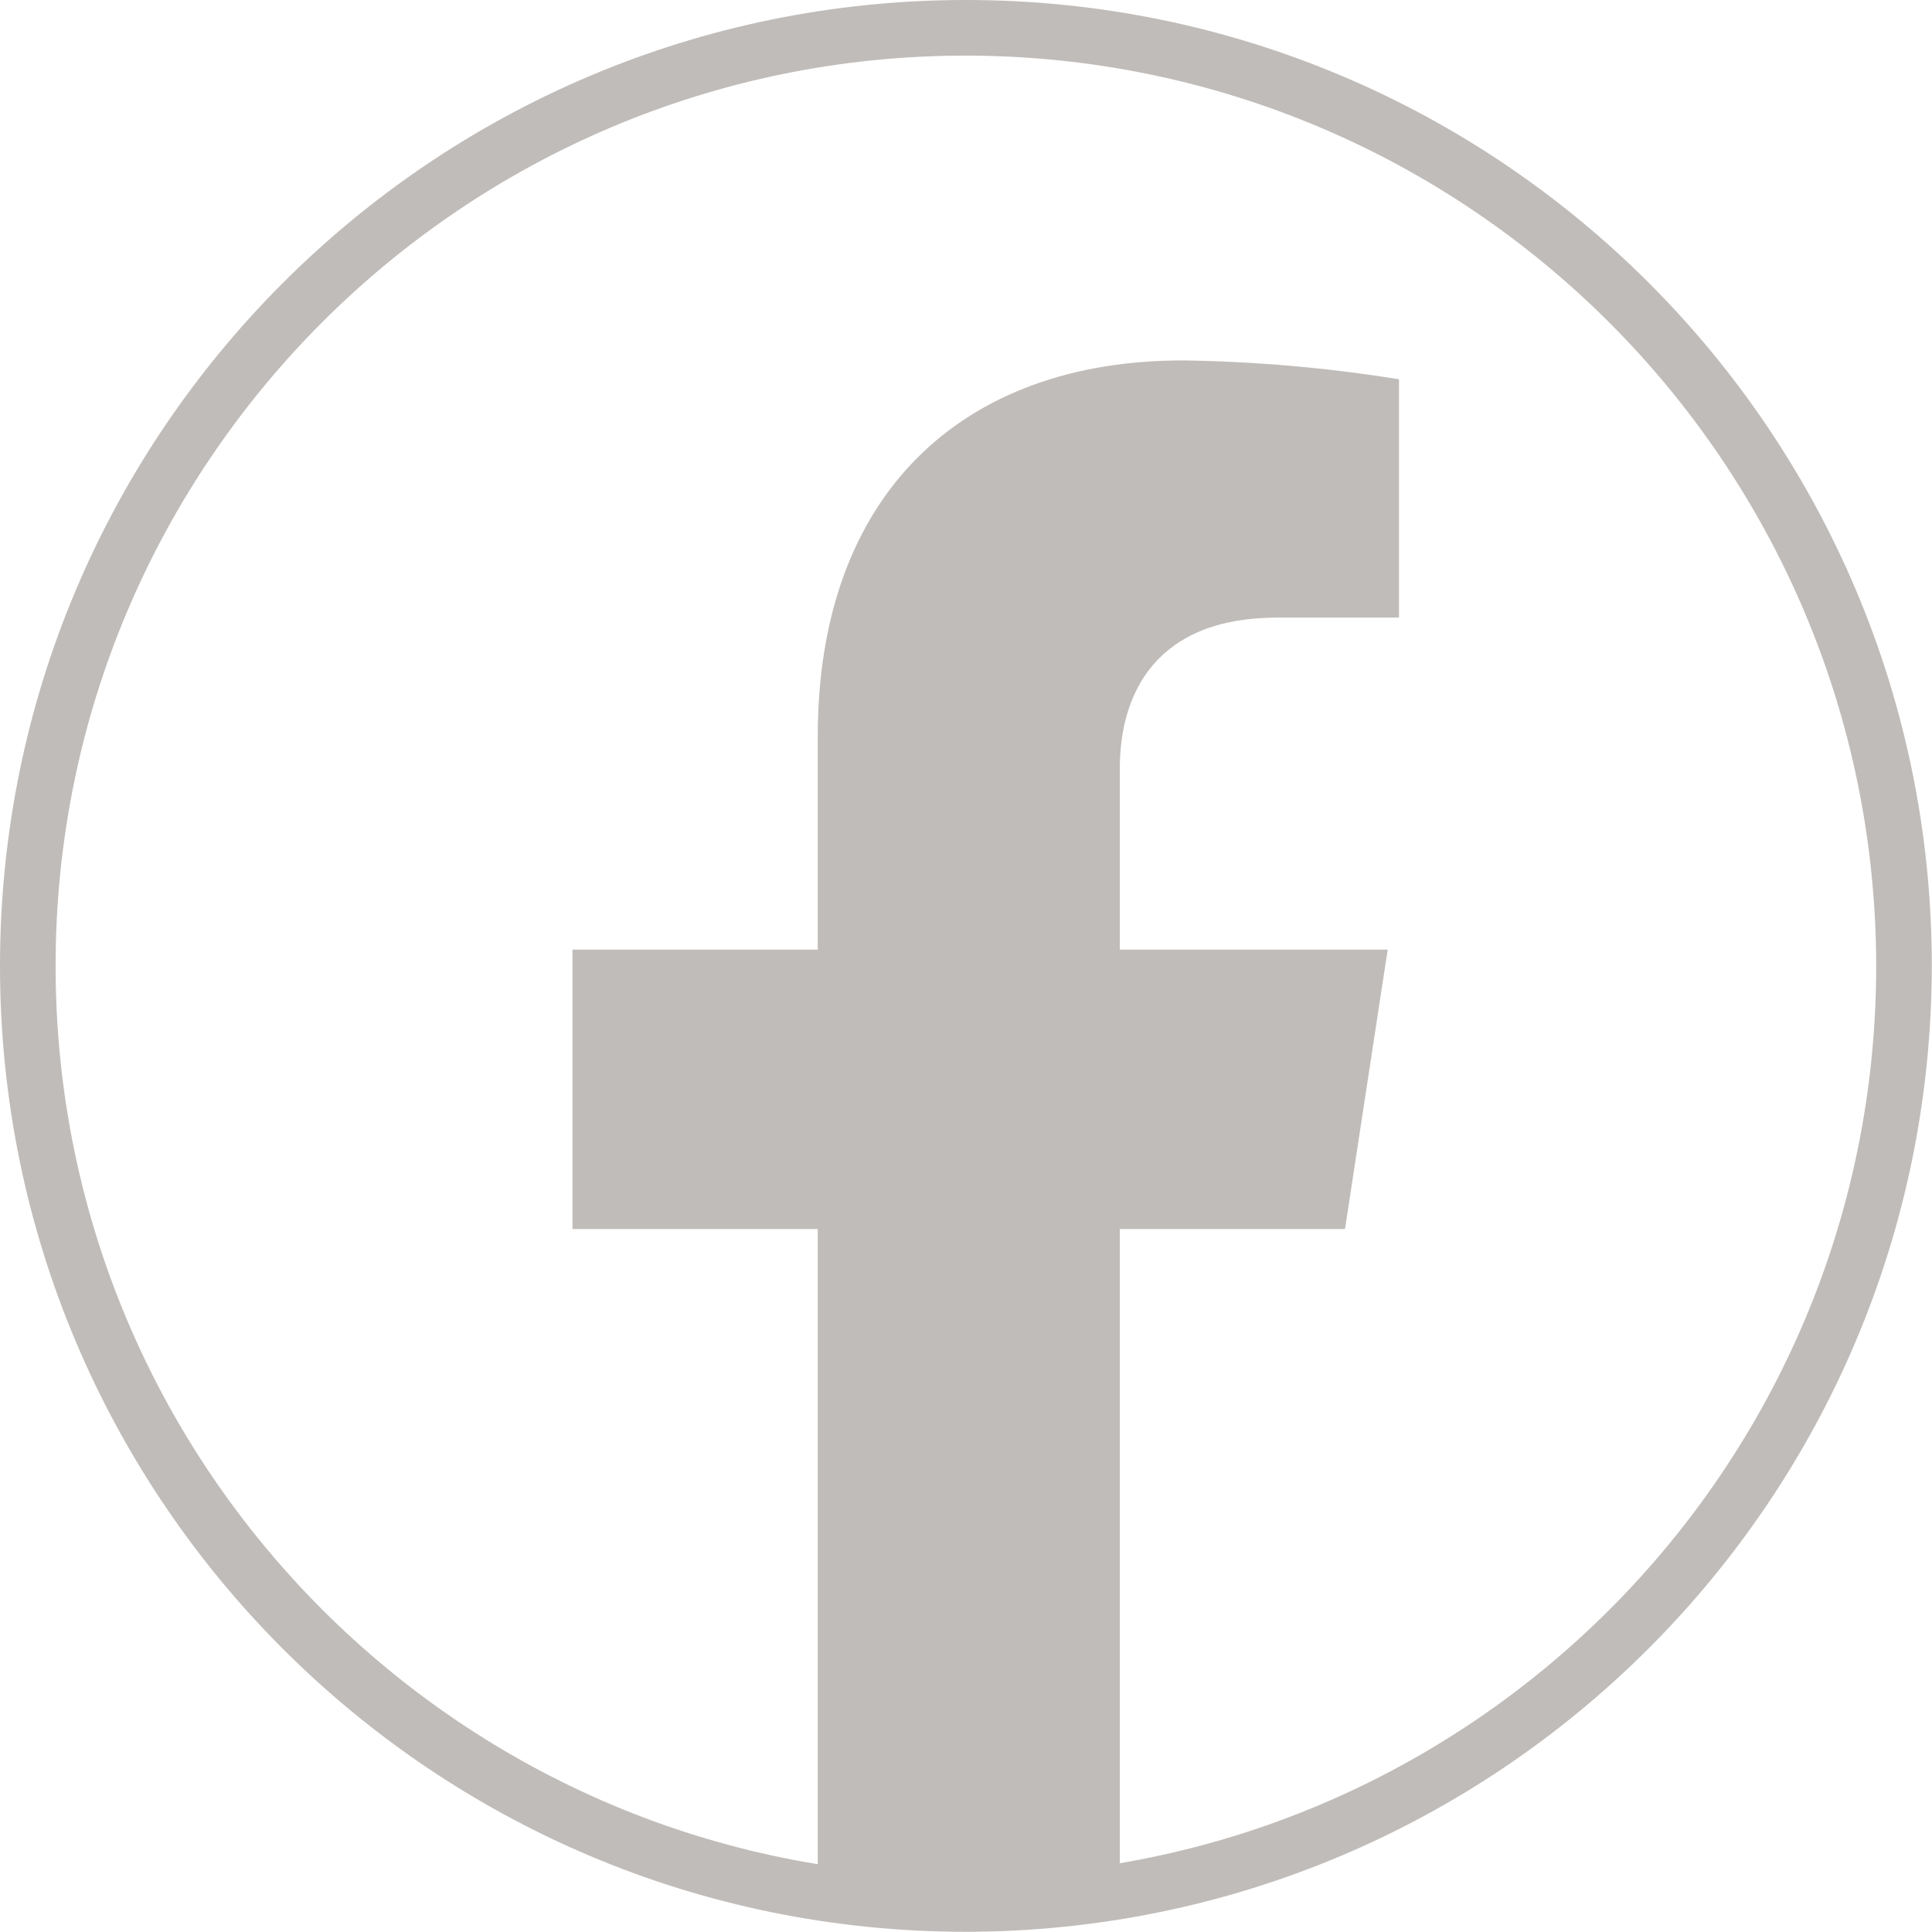
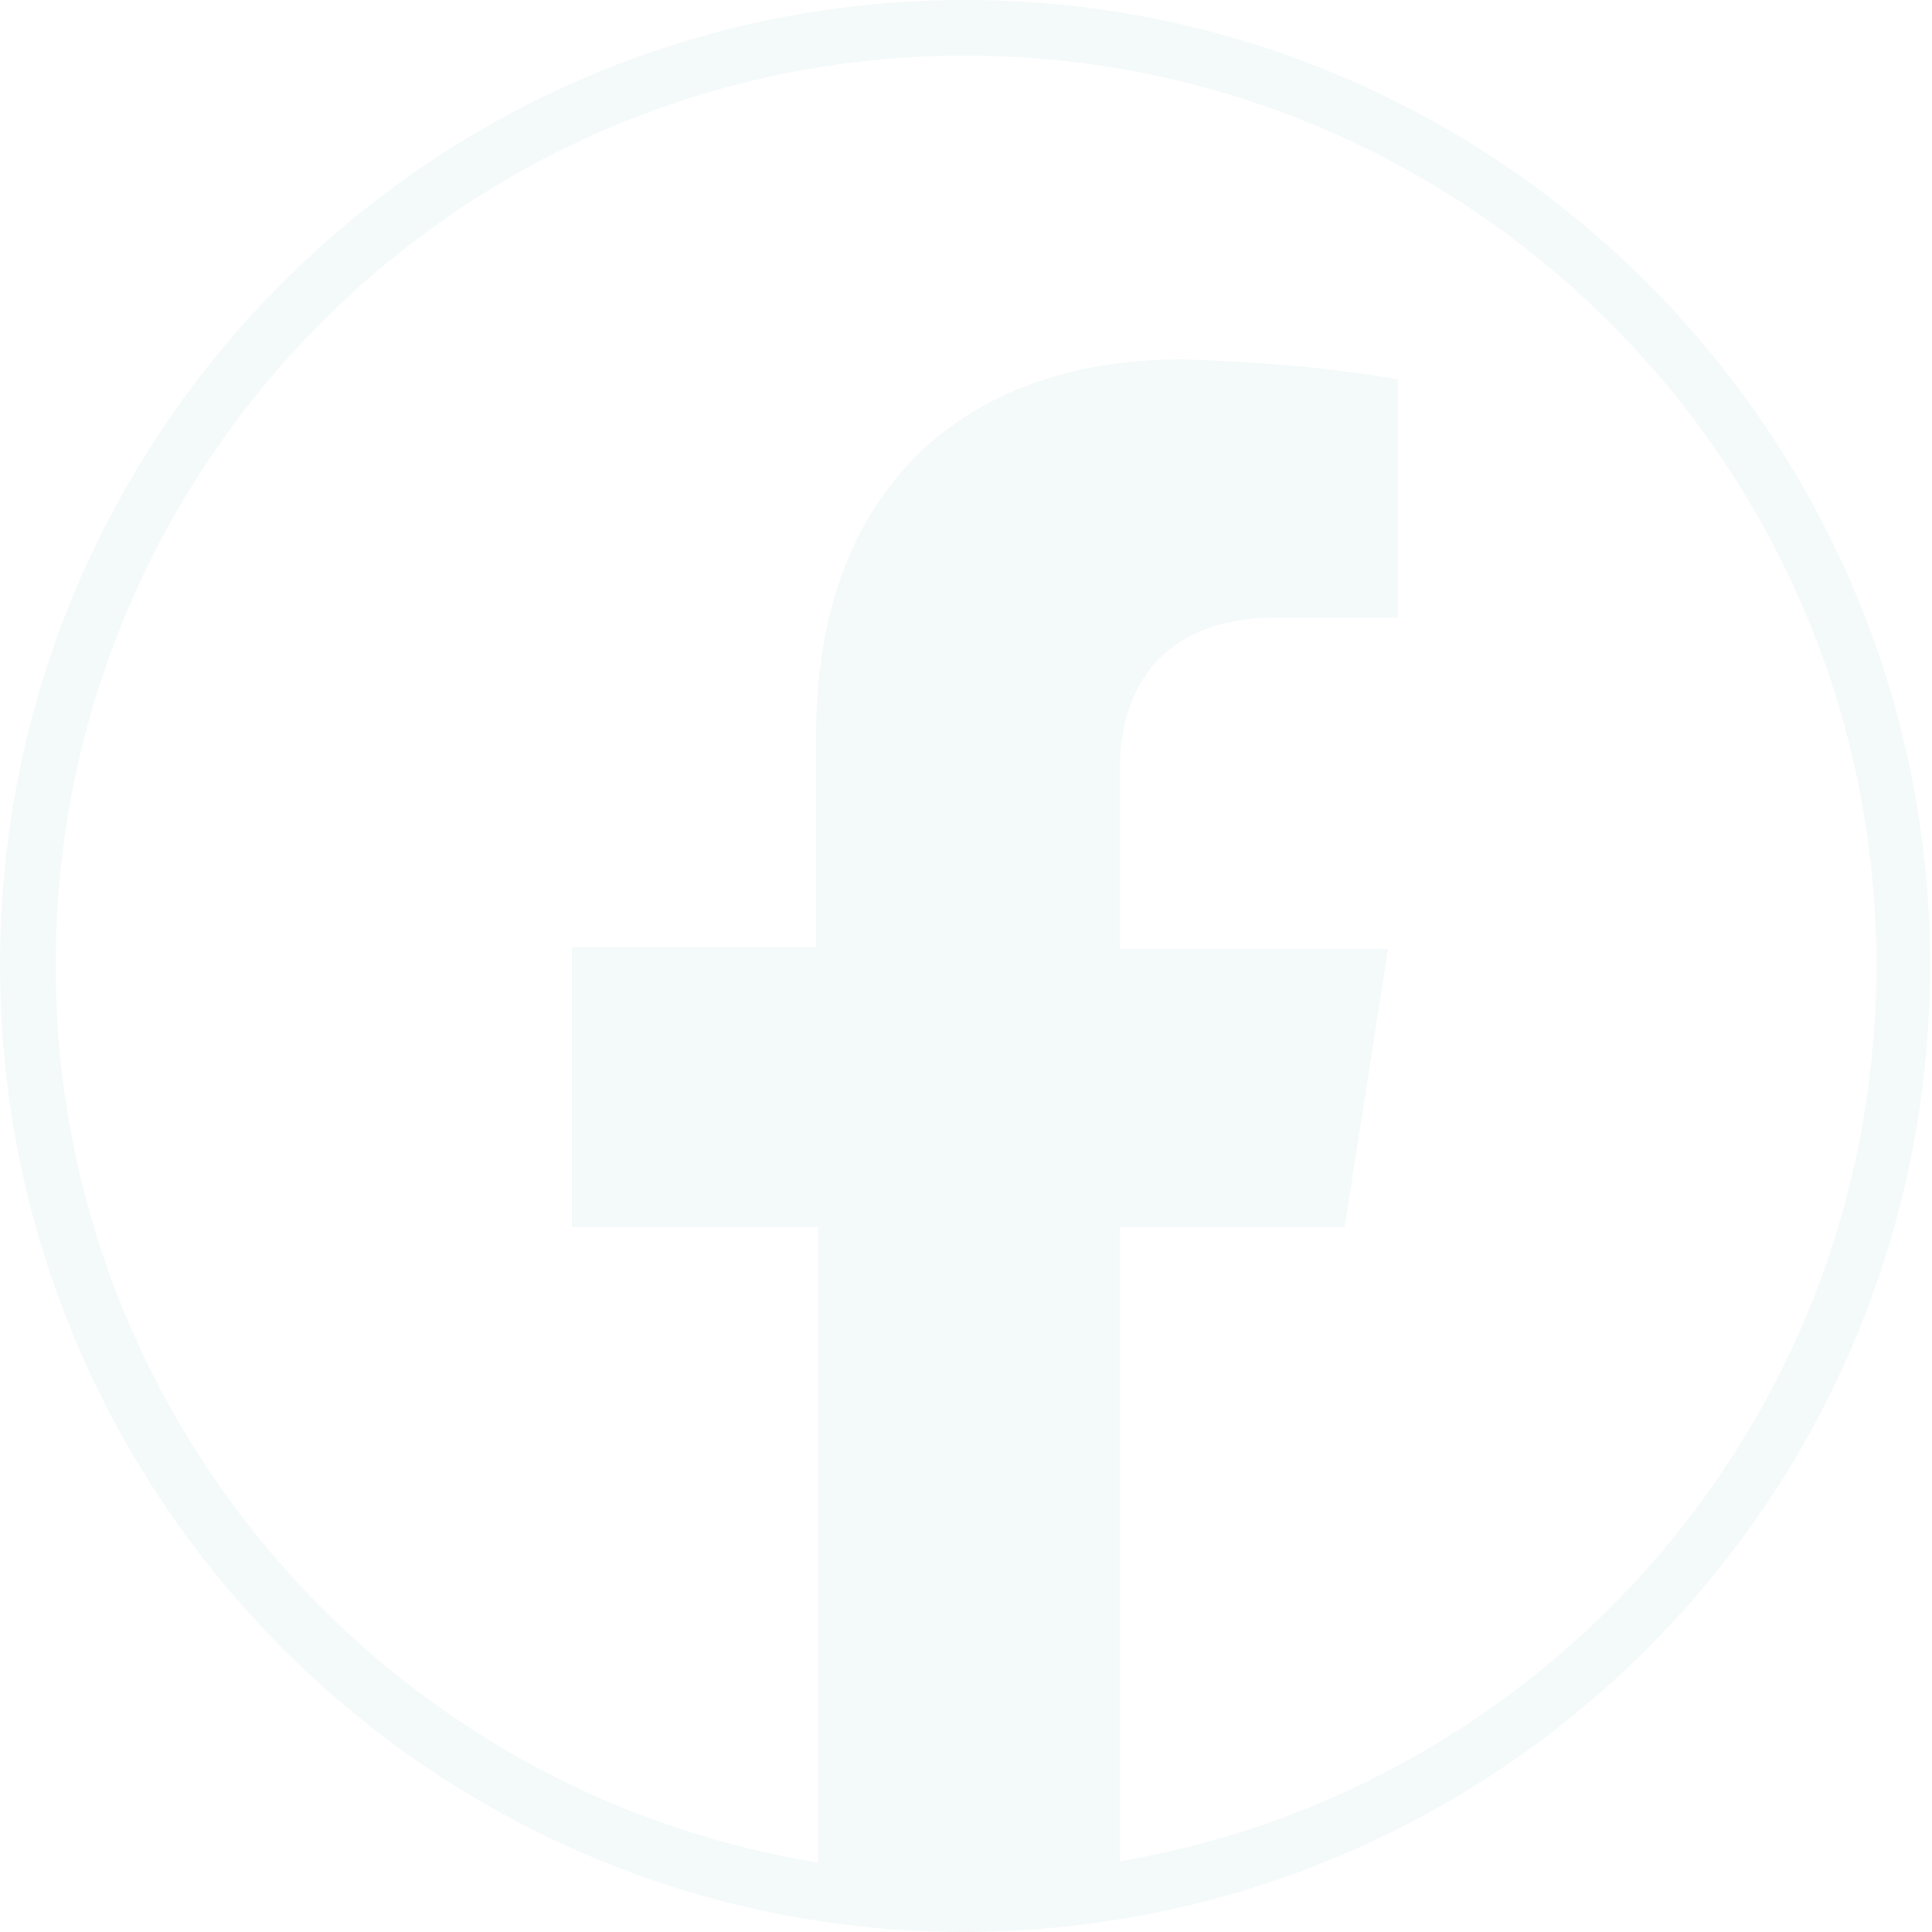
- <svg xmlns="http://www.w3.org/2000/svg" id="Capa_1" data-name="Capa 1" viewBox="0 0 97.29 97.29">
-   <defs>
-     <style>.cls-1{fill:#c0bcb9;}</style>
-   </defs>
-   <path class="cls-1" d="M50,98.64A48.64,48.64,0,1,1,98.64,50,48.7,48.7,0,0,1,50,98.64ZM50,4.16A45.84,45.84,0,1,0,95.84,50,45.89,45.89,0,0,0,50,4.16Z" transform="translate(-1.36 -1.36)" />
-   <path class="cls-1" d="M69.09,63.25l2.15-14.07H57.75V40.06c0-3.85,1.88-7.6,7.93-7.6h6.13v-12a74.87,74.87,0,0,0-10.89-.95c-11.11,0-18.38,6.74-18.38,18.93V49.18H30.19V63.25H42.54v34a49.31,49.31,0,0,0,15.21,0v-34Z" transform="translate(-1.36 -1.36)" />
+ <svg xmlns="http://www.w3.org/2000/svg" version="1.1" id="Capa_1" x="0px" y="0px" viewBox="0 0 97.3 97.3" style="enable-background:new 0 0 97.3 97.3;" xml:space="preserve">
+   <style type="text/css">
+ 	.st0{fill:#F4F9F9;}
+ </style>
+   <path class="st0" d="M48.6,97.3C21.8,97.3,0,75.5,0,48.6S21.8,0,48.6,0s48.6,21.8,48.6,48.6l0,0C97.2,75.5,75.5,97.2,48.6,97.3z   M48.6,2.8C23.3,2.8,2.8,23.3,2.8,48.6s20.5,45.8,45.8,45.8S94.5,74,94.5,48.6l0,0C94.5,23.3,73.9,2.8,48.6,2.8z" />
+   <path class="st0" d="M67.7,61.9l2.2-14.1H56.4v-9.1c0-3.8,1.9-7.6,7.9-7.6h6.1v-12c-3.6-0.6-7.2-0.9-10.9-1  c-11.1,0-18.4,6.7-18.4,18.9v10.7H28.8v14.1h12.4v34c5,0.8,10.2,0.8,15.2,0v-34H67.7z" />
</svg>
